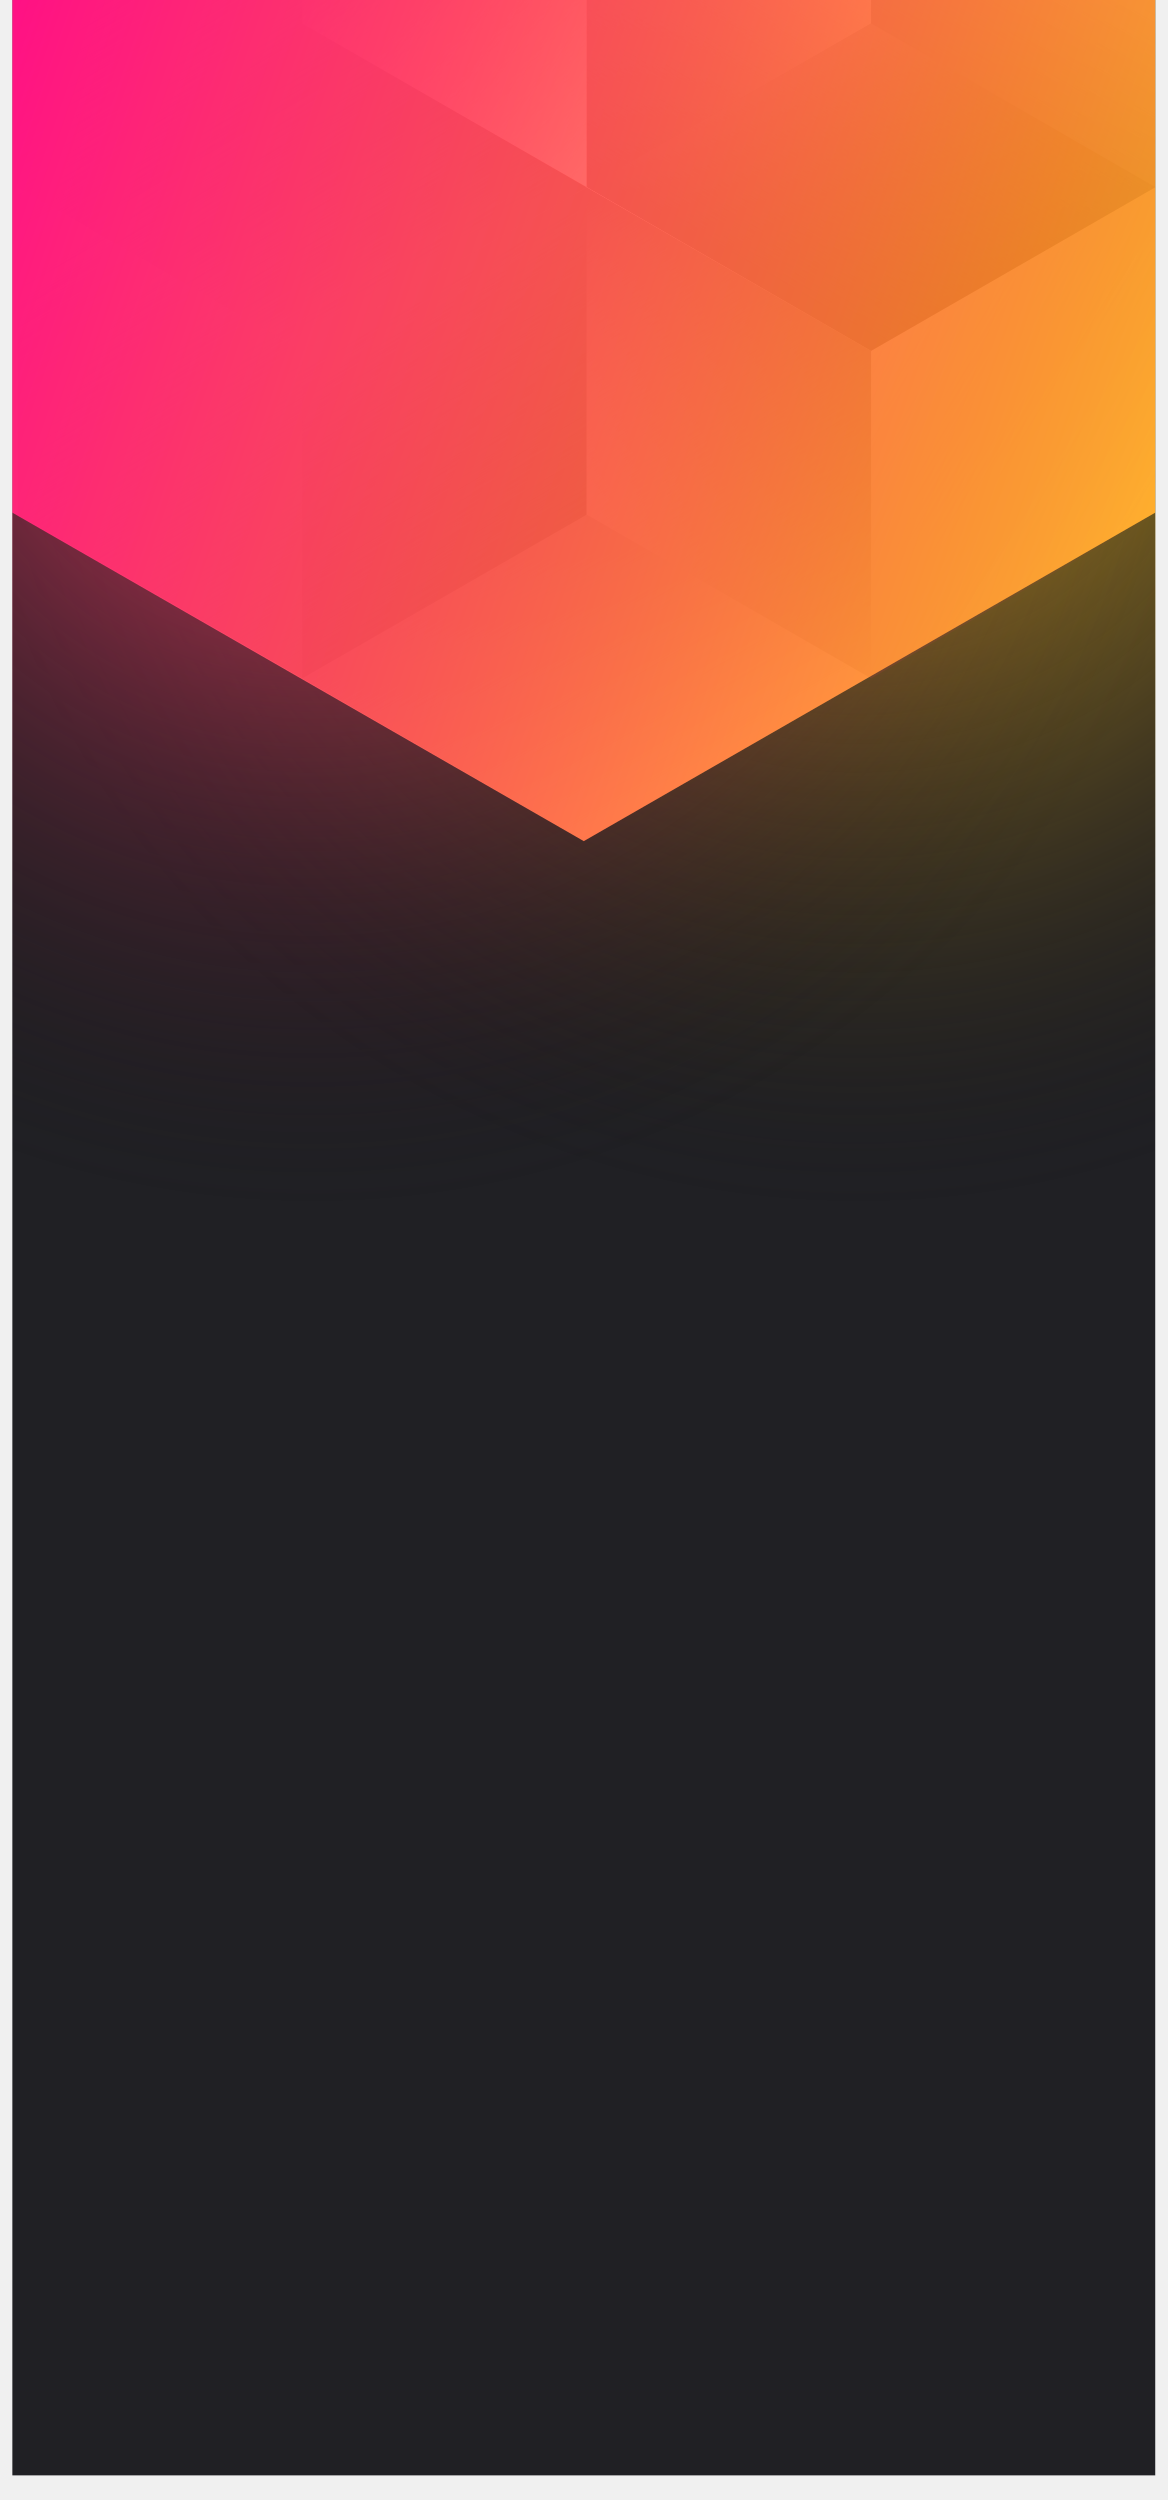
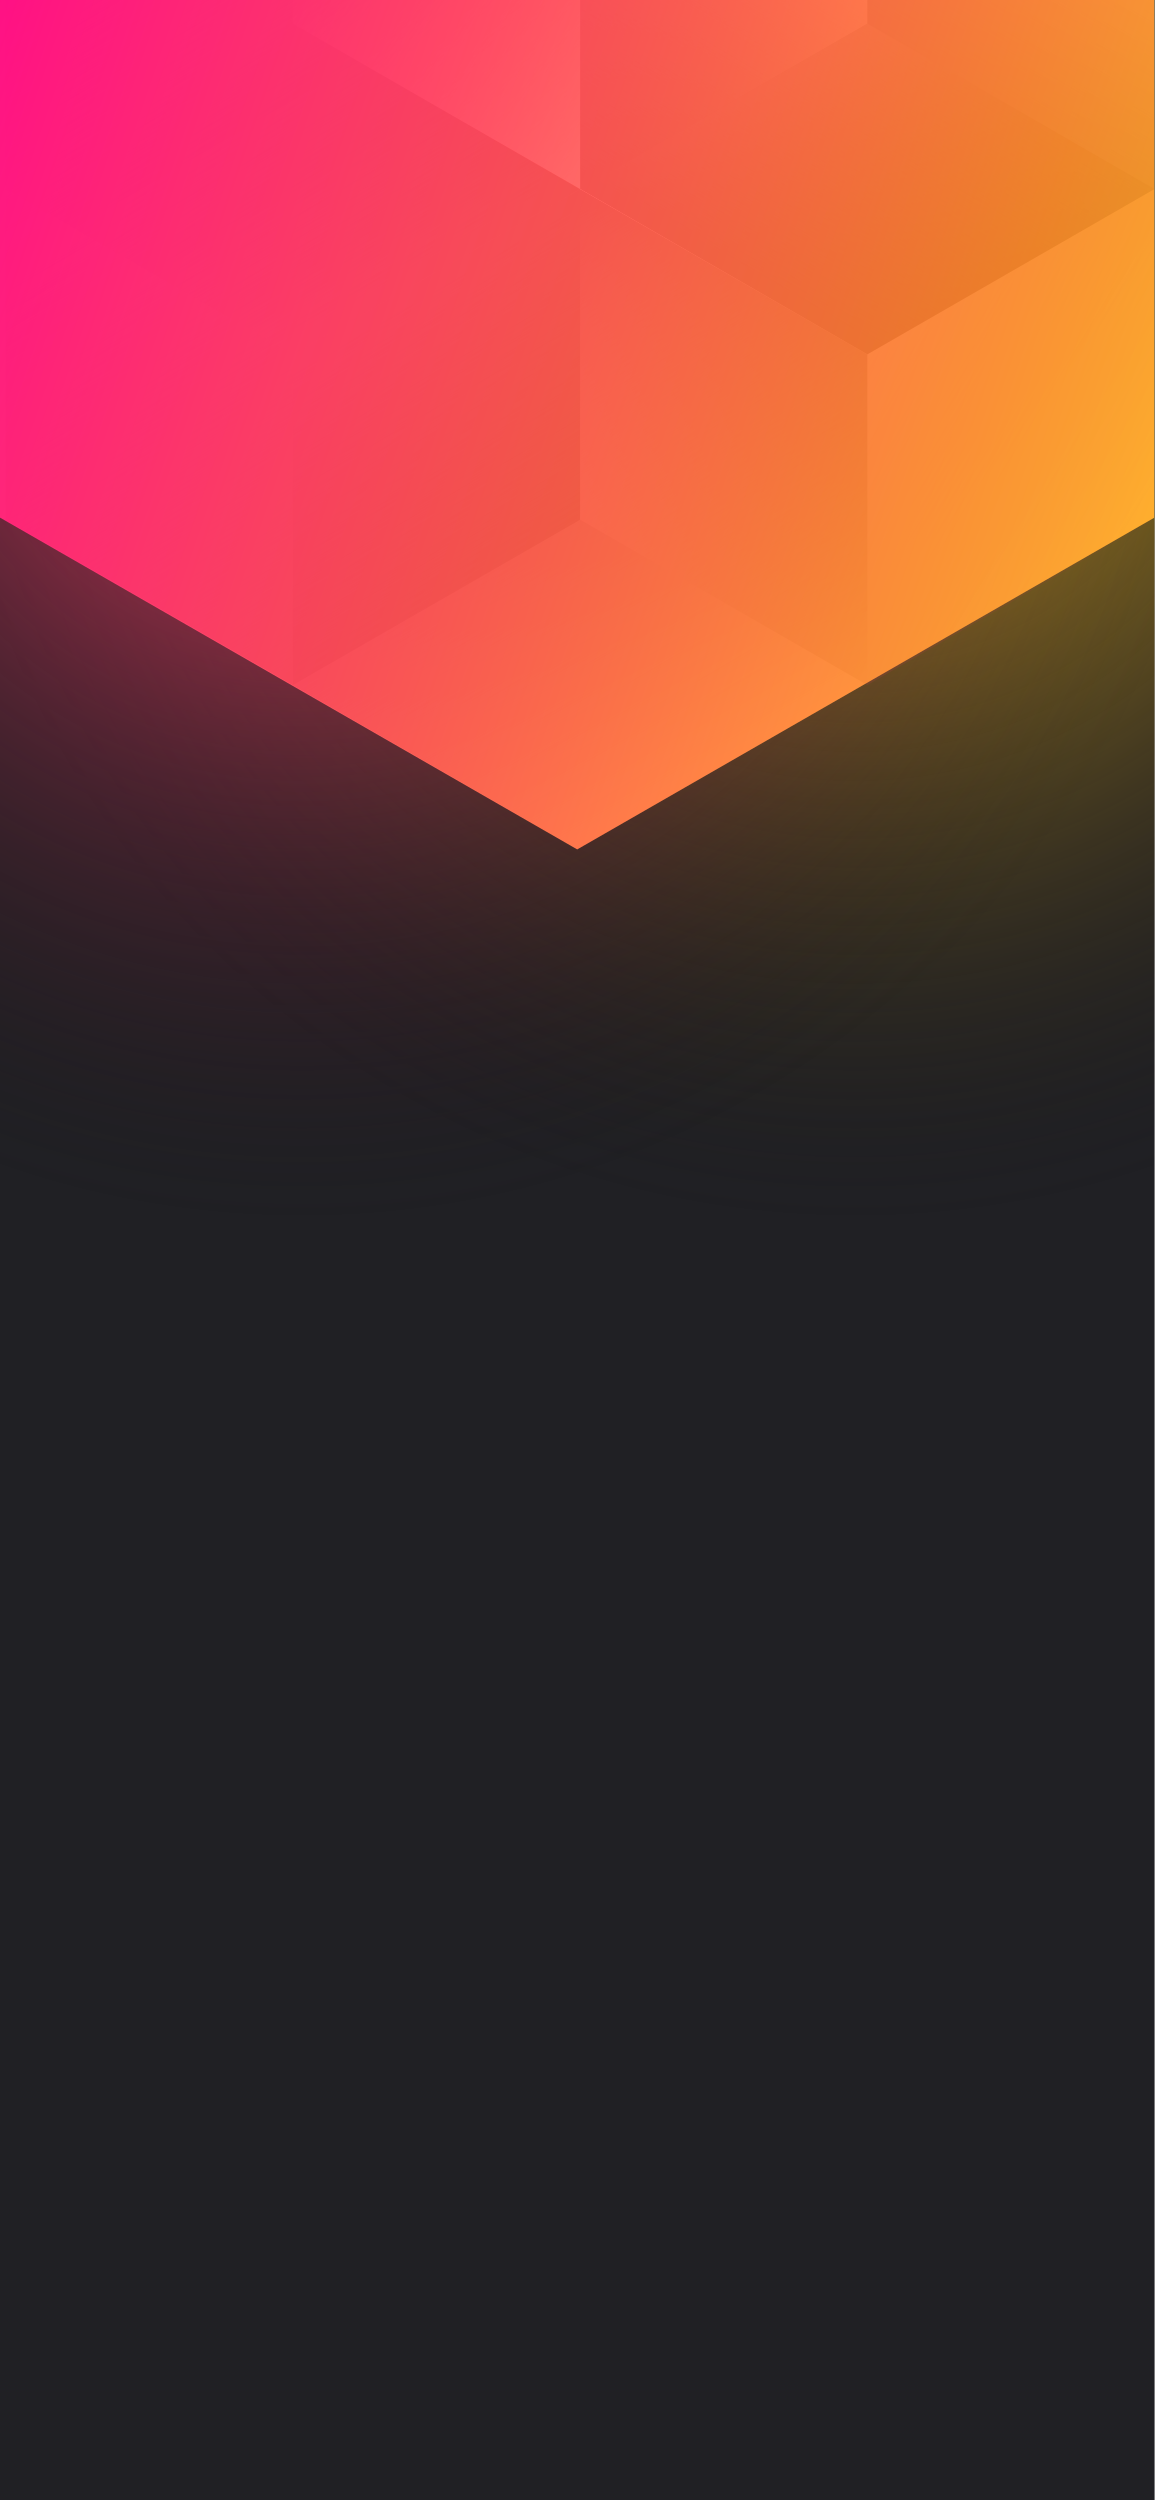
- <svg xmlns="http://www.w3.org/2000/svg" width="383" height="820" viewBox="0 0 383 820" fill="none">
-   <g clip-path="url(#clip0_61385:181)" filter="url(#filter0_d_61385:181)">
-     <rect width="375" height="812" transform="translate(4)" fill="#202024" />
-     <circle cx="282" cy="99" r="300" transform="rotate(-180 282 99)" fill="url(#paint0_radial_61385:181)" />
-     <circle cx="102" cy="99" r="300" transform="rotate(-180 102 99)" fill="url(#paint1_radial_61385:181)" />
-     <mask id="mask0_61385:181" style="mask-type:alpha" maskUnits="userSpaceOnUse" x="4" y="0" width="375" height="812">
-       <rect x="4" width="375" height="812" fill="#202024" />
+ <svg xmlns="http://www.w3.org/2000/svg" width="375" height="812" viewBox="0 0 375 812" fill="none">
+   <g clip-path="url(#clip0)">
+     <rect width="375" height="812" fill="#202024" />
+     <circle cx="278" cy="99" r="300" transform="rotate(-180 278 99)" fill="url(#paint0_radial)" />
+     <circle cx="98" cy="99" r="300" transform="rotate(-180 98 99)" fill="url(#paint1_radial)" />
+     <mask id="mask0" style="mask-type:alpha" maskUnits="userSpaceOnUse" x="0" y="0" width="375" height="812">
+       <rect width="375" height="812" fill="#202024" />
    </mask>
-     <g mask="url(#mask0_61385:181)">
-       <path d="M379 168.101V-310.699L191.478 -418.486L3.955 -310.699V168.101L191.478 275.894L379 168.101Z" fill="url(#paint2_linear_61385:181)" />
+     <g mask="url(#mask0)">
+       <path d="M375 168.101V-310.699L187.478 -418.486L-0.045 -310.699V168.101L187.478 275.894L375 168.101Z" fill="url(#paint2_linear)" />
      <g style="mix-blend-mode:luminosity" opacity="0.4">
-         <path d="M5.837 61.393V168.797L99.127 222.505L192.418 168.797V61.393L99.127 7.686L5.837 61.393Z" fill="url(#paint3_linear_61385:181)" />
-         <path d="M5.837 -46.017V61.388L99.127 115.095L192.418 61.388V-46.017L99.127 -99.724L5.837 -46.017Z" fill="url(#paint4_linear_61385:181)" />
-         <path d="M285.709 -99.696V7.708L192.418 61.416L99.127 7.708V-99.696L192.418 -153.403L285.709 -99.696Z" fill="url(#paint5_linear_61385:181)" />
-         <path d="M192.418 168.797V61.393L285.709 7.685L379 61.393V168.797L285.709 222.504L192.418 168.797Z" fill="url(#paint6_linear_61385:181)" />
-         <path d="M379 -46.017V61.388L285.709 115.095L192.418 61.388V-46.017L285.709 -99.724L379 -46.017Z" fill="url(#paint7_linear_61385:181)" />
-         <path d="M285.709 222.527V115.123L192.418 61.416L99.127 115.123L99.127 222.527L192.418 276.234L285.709 222.527Z" fill="url(#paint8_linear_61385:181)" />
+         <path d="M1.837 61.393V168.797L95.127 222.505L188.418 168.797V61.393L95.127 7.686L1.837 61.393Z" fill="url(#paint3_linear)" />
+         <path d="M1.837 -46.017V61.388L95.127 115.095L188.418 61.388V-46.017L95.127 -99.724L1.837 -46.017Z" fill="url(#paint4_linear)" />
+         <path d="M281.709 -99.696V7.708L188.418 61.416L95.127 7.708V-99.696L188.418 -153.403L281.709 -99.696Z" fill="url(#paint5_linear)" />
+         <path d="M188.418 168.797V61.393L281.709 7.685L375 61.393V168.797L281.709 222.504L188.418 168.797Z" fill="url(#paint6_linear)" />
+         <path d="M375 -46.017V61.388L281.709 115.095L188.418 61.388V-46.017L281.709 -99.724L375 -46.017Z" fill="url(#paint7_linear)" />
+         <path d="M281.709 222.527V115.123L188.418 61.416L95.127 115.123L95.127 222.527L188.418 276.234L281.709 222.527Z" fill="url(#paint8_linear)" />
      </g>
    </g>
  </g>
  <defs>
-     <filter id="filter0_d_61385:181" x="0" y="0" width="383" height="820" filterUnits="userSpaceOnUse" color-interpolation-filters="sRGB">
-       <feFlood flood-opacity="0" result="BackgroundImageFix" />
-       <feColorMatrix in="SourceAlpha" type="matrix" values="0 0 0 0 0 0 0 0 0 0 0 0 0 0 0 0 0 0 127 0" result="hardAlpha" />
-       <feOffset dy="4" />
-       <feGaussianBlur stdDeviation="2" />
-       <feComposite in2="hardAlpha" operator="out" />
-       <feColorMatrix type="matrix" values="0 0 0 0 0 0 0 0 0 0 0 0 0 0 0 0 0 0 0.25 0" />
-       <feBlend mode="normal" in2="BackgroundImageFix" result="effect1_dropShadow_61385:181" />
-       <feBlend mode="normal" in="SourceGraphic" in2="effect1_dropShadow_61385:181" result="shape" />
-     </filter>
-     <radialGradient id="paint0_radial_61385:181" cx="0" cy="0" r="1" gradientUnits="userSpaceOnUse" gradientTransform="translate(282 99) rotate(90) scale(300)">
+     <radialGradient id="paint0_radial" cx="0" cy="0" r="1" gradientUnits="userSpaceOnUse" gradientTransform="translate(278 99) rotate(90) scale(300)">
      <stop stop-color="#FFC323" />
      <stop offset="1" stop-color="#121214" stop-opacity="0" />
    </radialGradient>
-     <radialGradient id="paint1_radial_61385:181" cx="0" cy="0" r="1" gradientUnits="userSpaceOnUse" gradientTransform="translate(102 99) rotate(90) scale(300)">
+     <radialGradient id="paint1_radial" cx="0" cy="0" r="1" gradientUnits="userSpaceOnUse" gradientTransform="translate(98 99) rotate(90) scale(300)">
      <stop stop-color="#FF3D6E" />
      <stop offset="1" stop-color="#121214" stop-opacity="0" />
    </radialGradient>
-     <linearGradient id="paint2_linear_61385:181" x1="-63.95" y1="58.938" x2="440.115" y2="232.357" gradientUnits="userSpaceOnUse">
+     <linearGradient id="paint2_linear" x1="-67.95" y1="58.938" x2="436.115" y2="232.357" gradientUnits="userSpaceOnUse">
      <stop stop-color="#FF008E" />
      <stop offset="1" stop-color="#FFCD1E" />
    </linearGradient>
-     <linearGradient id="paint3_linear_61385:181" x1="99.127" y1="217.565" x2="6.238" y2="59.047" gradientUnits="userSpaceOnUse">
+     <linearGradient id="paint3_linear" x1="95.127" y1="217.565" x2="2.238" y2="59.047" gradientUnits="userSpaceOnUse">
      <stop stop-color="#8257E5" />
      <stop offset="1" stop-color="#FF008E" stop-opacity="0" />
    </linearGradient>
-     <linearGradient id="paint4_linear_61385:181" x1="99.127" y1="110.155" x2="6.238" y2="-48.363" gradientUnits="userSpaceOnUse">
+     <linearGradient id="paint4_linear" x1="95.127" y1="110.155" x2="2.238" y2="-48.363" gradientUnits="userSpaceOnUse">
      <stop stop-color="#8257E5" />
      <stop offset="1" stop-color="#FF008E" stop-opacity="0" />
    </linearGradient>
-     <linearGradient id="paint5_linear_61385:181" x1="99.127" y1="-105.732" x2="285.421" y2="6.686" gradientUnits="userSpaceOnUse">
+     <linearGradient id="paint5_linear" x1="95.127" y1="-105.732" x2="281.421" y2="6.686" gradientUnits="userSpaceOnUse">
      <stop stop-color="#FF008E" stop-opacity="0" />
      <stop offset="1" stop-color="#FFCD1E" />
    </linearGradient>
-     <linearGradient id="paint6_linear_61385:181" x1="379" y1="174.833" x2="192.706" y2="62.415" gradientUnits="userSpaceOnUse">
+     <linearGradient id="paint6_linear" x1="375" y1="174.833" x2="188.706" y2="62.415" gradientUnits="userSpaceOnUse">
      <stop stop-color="#FF008E" stop-opacity="0" />
      <stop offset="1" stop-color="#FFCD1E" />
    </linearGradient>
-     <linearGradient id="paint7_linear_61385:181" x1="285.709" y1="110.155" x2="378.598" y2="-48.363" gradientUnits="userSpaceOnUse">
+     <linearGradient id="paint7_linear" x1="281.709" y1="110.155" x2="374.598" y2="-48.363" gradientUnits="userSpaceOnUse">
      <stop stop-color="#8257E5" />
      <stop offset="1" stop-color="#FF008E" stop-opacity="0" />
    </linearGradient>
-     <linearGradient id="paint8_linear_61385:181" x1="192.418" y1="66.355" x2="285.307" y2="224.873" gradientUnits="userSpaceOnUse">
+     <linearGradient id="paint8_linear" x1="188.418" y1="66.355" x2="281.307" y2="224.873" gradientUnits="userSpaceOnUse">
      <stop stop-color="#8257E5" />
      <stop offset="1" stop-color="#FF008E" stop-opacity="0" />
    </linearGradient>
-     <clipPath id="clip0_61385:181">
-       <rect width="375" height="812" fill="white" transform="translate(4)" />
+     <clipPath id="clip0">
+       <rect width="375" height="812" fill="white" />
    </clipPath>
  </defs>
</svg>
